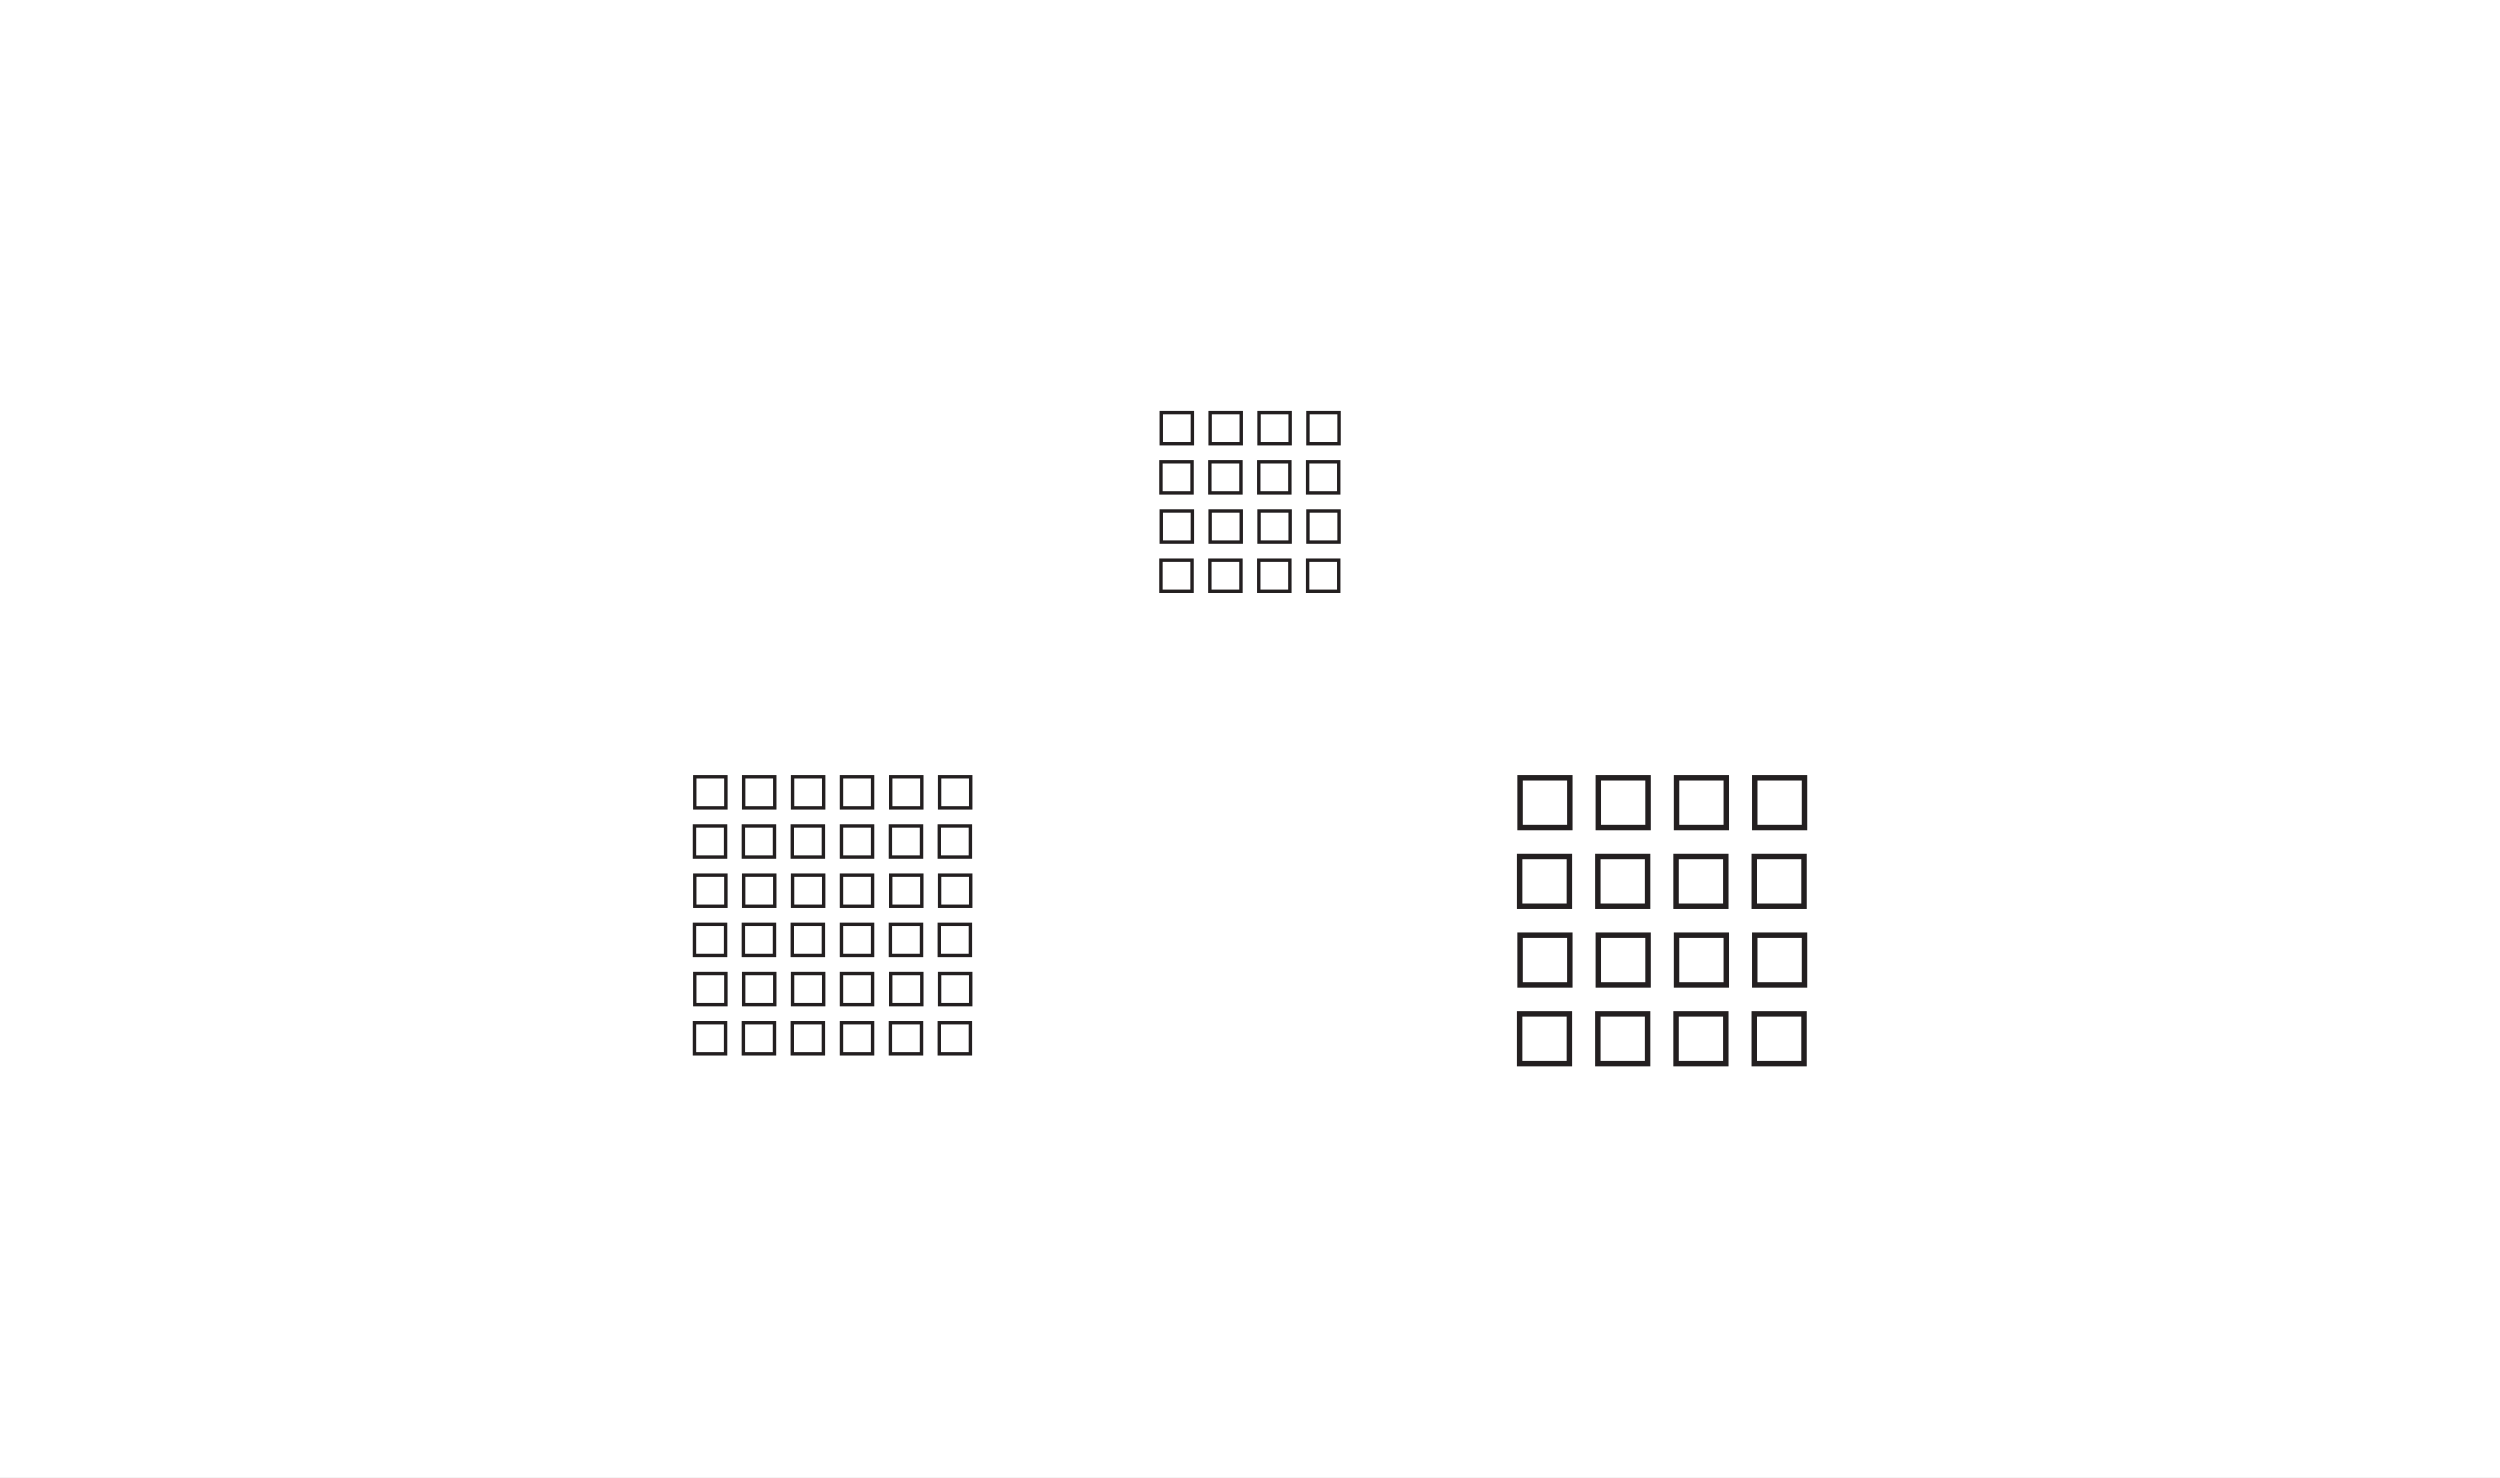
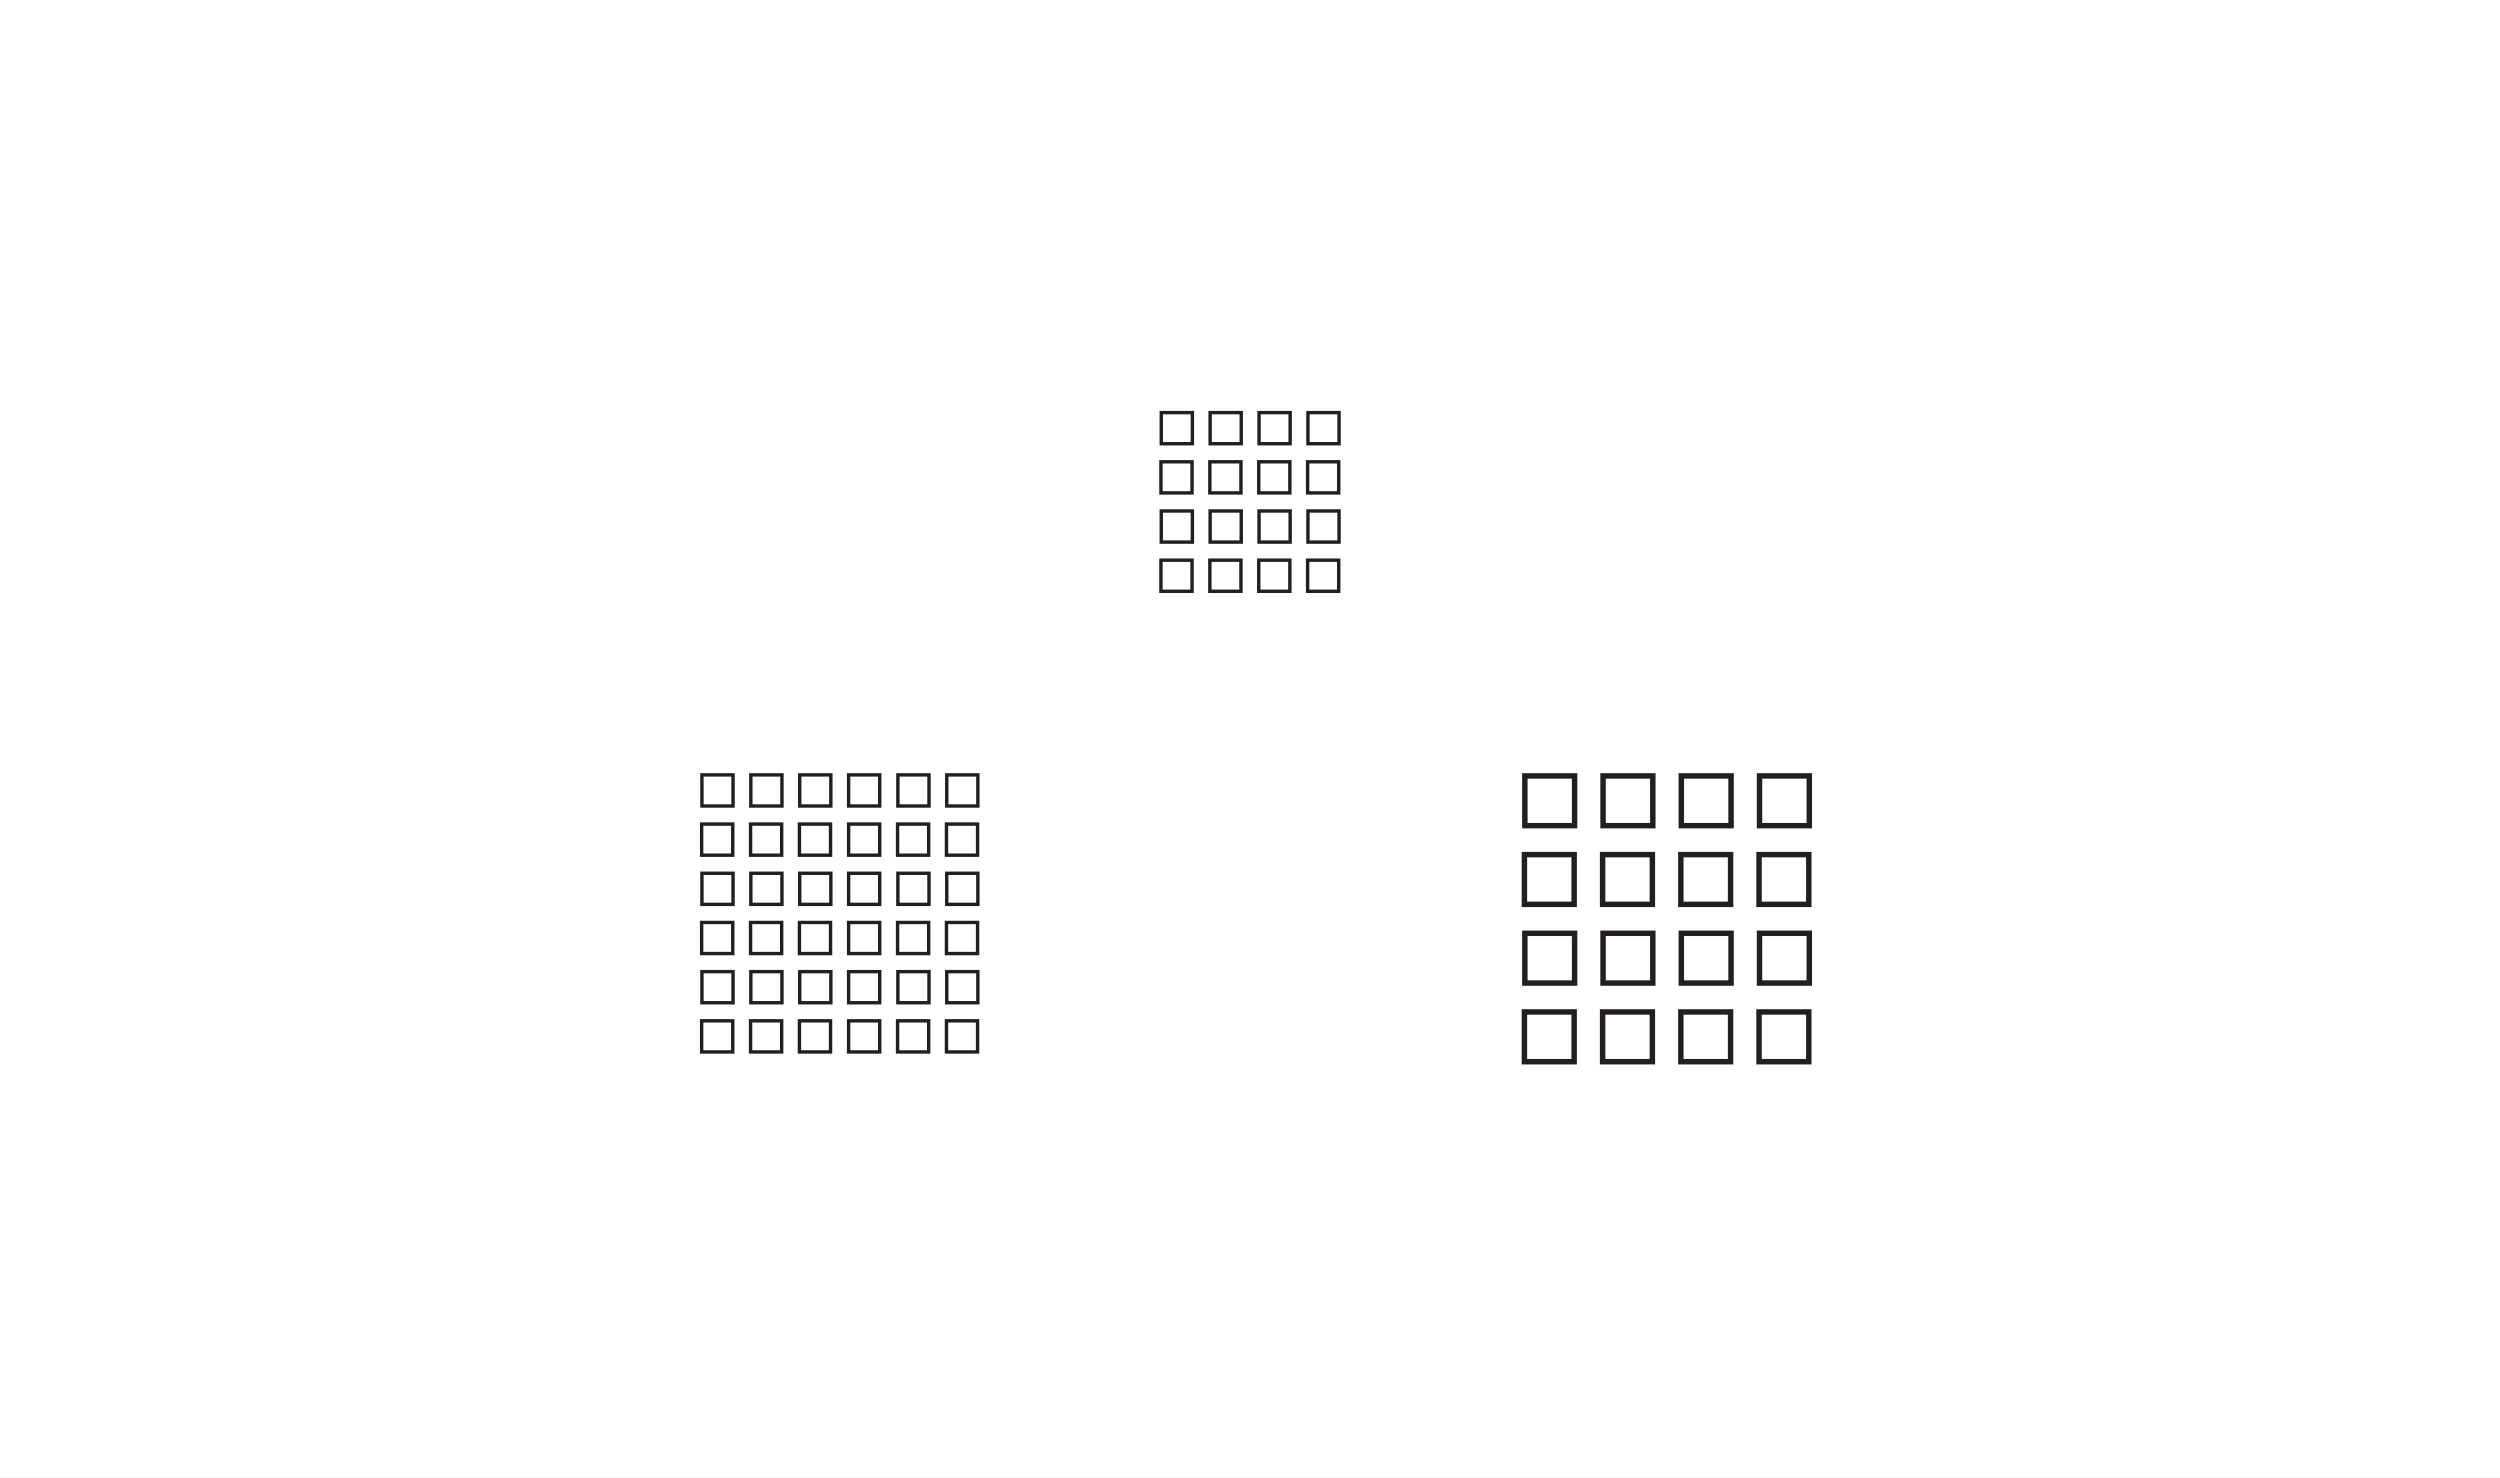
<svg xmlns="http://www.w3.org/2000/svg" id="Layer_2" viewBox="0 0 623.62 368.5">
  <defs>
    <style>
      .cls-1 {
        fill: #231f20;
      }

      .cls-2 {
        fill: #fff;
      }
    </style>
  </defs>
  <g id="Layer_2-2" data-name="Layer_2">
    <rect class="cls-2" width="623.62" height="368.5" />
    <g>
      <g>
        <rect class="cls-2" x="326.26" y="102.93" width="7.76" height="7.76" />
        <path class="cls-1" d="M333.6,103.35v6.91h-6.91v-6.91h6.91M334.45,102.5h-8.61v8.61h8.61v-8.61h0Z" />
      </g>
      <g>
        <rect class="cls-2" x="326.19" y="115.2" width="7.76" height="7.76" />
        <path class="cls-1" d="M333.52,115.62v6.91h-6.91v-6.91h6.91M334.37,114.77h-8.61v8.61h8.61v-8.61h0Z" />
      </g>
      <g>
        <rect class="cls-2" x="314.07" y="102.93" width="7.76" height="7.76" />
        <path class="cls-1" d="M321.4,103.35v6.91h-6.91v-6.91h6.91M322.25,102.5h-8.61v8.61h8.61v-8.61h0Z" />
      </g>
      <g>
        <rect class="cls-2" x="301.87" y="102.93" width="7.76" height="7.76" />
        <path class="cls-1" d="M309.2,103.35v6.91h-6.91v-6.91h6.91M310.05,102.5h-8.61v8.61h8.61v-8.61h0Z" />
      </g>
      <g>
        <rect class="cls-2" x="301.8" y="115.2" width="7.76" height="7.76" />
        <path class="cls-1" d="M309.13,115.62v6.91h-6.91v-6.91h6.91M309.98,114.77h-8.61v8.61h8.61v-8.61h0Z" />
      </g>
      <g>
        <rect class="cls-2" x="313.99" y="115.2" width="7.76" height="7.76" />
        <path class="cls-1" d="M321.33,115.62v6.91h-6.91v-6.91h6.91M322.18,114.77h-8.61v8.61h8.61v-8.61h0Z" />
      </g>
      <g>
        <rect class="cls-2" x="289.67" y="102.93" width="7.76" height="7.76" />
        <path class="cls-1" d="M297.01,103.35v6.91h-6.91v-6.91h6.91M297.86,102.5h-8.61v8.61h8.61v-8.61h0Z" />
      </g>
      <g>
        <rect class="cls-2" x="289.6" y="115.2" width="7.76" height="7.76" />
        <path class="cls-1" d="M296.93,115.62v6.91h-6.91v-6.91h6.91M297.78,114.77h-8.61v8.61h8.61v-8.61h0Z" />
      </g>
      <g>
        <rect class="cls-2" x="326.26" y="127.47" width="7.76" height="7.76" />
        <path class="cls-1" d="M333.6,127.89v6.91h-6.91v-6.91h6.91M334.45,127.04h-8.61v8.61h8.61v-8.61h0Z" />
      </g>
      <g>
        <rect class="cls-2" x="326.19" y="139.74" width="7.76" height="7.76" />
        <path class="cls-1" d="M333.52,140.16v6.91h-6.91v-6.91h6.91M334.37,139.31h-8.61v8.61h8.61v-8.61h0Z" />
      </g>
      <g>
        <rect class="cls-2" x="314.07" y="127.47" width="7.76" height="7.76" />
        <path class="cls-1" d="M321.4,127.89v6.91h-6.91v-6.91h6.91M322.25,127.04h-8.61v8.61h8.61v-8.61h0Z" />
      </g>
      <g>
        <rect class="cls-2" x="301.87" y="127.47" width="7.76" height="7.76" />
        <path class="cls-1" d="M309.2,127.89v6.91h-6.91v-6.91h6.91M310.05,127.04h-8.61v8.61h8.61v-8.61h0Z" />
      </g>
      <g>
        <rect class="cls-2" x="301.8" y="139.74" width="7.76" height="7.76" />
        <path class="cls-1" d="M309.13,140.16v6.91h-6.91v-6.91h6.91M309.98,139.31h-8.61v8.61h8.61v-8.61h0Z" />
      </g>
      <g>
        <rect class="cls-2" x="313.99" y="139.74" width="7.76" height="7.76" />
        <path class="cls-1" d="M321.33,140.16v6.91h-6.91v-6.91h6.91M322.18,139.31h-8.61v8.61h8.61v-8.61h0Z" />
      </g>
      <g>
        <rect class="cls-2" x="289.67" y="127.47" width="7.76" height="7.76" />
        <path class="cls-1" d="M297.01,127.89v6.91h-6.91v-6.91h6.91M297.86,127.04h-8.61v8.61h8.61v-8.61h0Z" />
      </g>
      <g>
        <rect class="cls-2" x="289.6" y="139.74" width="7.76" height="7.76" />
        <path class="cls-1" d="M296.93,140.16v6.91h-6.91v-6.91h6.91M297.78,139.31h-8.61v8.61h8.61v-8.61h0Z" />
      </g>
    </g>
    <g>
      <g>
-         <rect class="cls-2" x="234.38" y="193.77" width="7.76" height="7.76" />
-         <path class="cls-1" d="M241.71,194.19v6.91h-6.91v-6.91h6.91M242.57,193.34h-8.61v8.61h8.61v-8.61h0Z" />
-       </g>
-       <g>
-         <rect class="cls-2" x="234.31" y="206.04" width="7.76" height="7.76" />
-         <path class="cls-1" d="M241.64,206.46v6.91h-6.91v-6.91h6.91M242.49,205.61h-8.61v8.61h8.61v-8.61h0Z" />
-       </g>
-       <g>
-         <rect class="cls-2" x="222.18" y="193.77" width="7.76" height="7.76" />
-         <path class="cls-1" d="M229.52,194.19v6.91h-6.91v-6.91h6.91M230.37,193.34h-8.61v8.61h8.61v-8.61h0Z" />
-       </g>
-       <g>
-         <rect class="cls-2" x="222.11" y="206.04" width="7.76" height="7.76" />
-         <path class="cls-1" d="M229.44,206.46v6.91h-6.91v-6.91h6.91M230.3,205.61h-8.61v8.61h8.61v-8.61h0Z" />
-       </g>
-       <g>
-         <rect class="cls-2" x="234.38" y="218.31" width="7.76" height="7.76" />
-         <path class="cls-1" d="M241.71,218.73v6.91h-6.91v-6.91h6.91M242.57,217.88h-8.61v8.61h8.61v-8.61h0Z" />
-       </g>
-       <g>
-         <rect class="cls-2" x="234.31" y="230.58" width="7.76" height="7.76" />
-         <path class="cls-1" d="M241.64,231v6.91h-6.91v-6.91h6.91M242.49,230.15h-8.61v8.61h8.61v-8.61h0Z" />
-       </g>
-       <g>
-         <rect class="cls-2" x="222.18" y="218.31" width="7.76" height="7.76" />
-         <path class="cls-1" d="M229.52,218.73v6.91h-6.91v-6.91h6.91M230.37,217.88h-8.61v8.61h8.61v-8.61h0Z" />
-       </g>
-       <g>
-         <rect class="cls-2" x="222.11" y="230.58" width="7.76" height="7.76" />
-         <path class="cls-1" d="M229.44,231v6.91h-6.91v-6.91h6.91M230.3,230.15h-8.61v8.61h8.61v-8.61h0Z" />
-       </g>
-       <g>
-         <rect class="cls-2" x="234.38" y="242.85" width="7.76" height="7.76" />
-         <path class="cls-1" d="M241.71,243.27v6.91h-6.91v-6.91h6.91M242.57,242.42h-8.61v8.61h8.61v-8.61h0Z" />
-       </g>
-       <g>
-         <rect class="cls-2" x="234.31" y="255.12" width="7.76" height="7.76" />
-         <path class="cls-1" d="M241.64,255.54v6.91h-6.91v-6.91h6.91M242.49,254.69h-8.61v8.61h8.61v-8.61h0Z" />
-       </g>
-       <g>
-         <rect class="cls-2" x="222.18" y="242.85" width="7.76" height="7.76" />
-         <path class="cls-1" d="M229.52,243.27v6.91h-6.91v-6.91h6.91M230.37,242.42h-8.61v8.61h8.61v-8.61h0Z" />
-       </g>
-       <g>
-         <rect class="cls-2" x="222.11" y="255.12" width="7.76" height="7.76" />
-         <path class="cls-1" d="M229.44,255.54v6.91h-6.91v-6.91h6.91M230.3,254.69h-8.61v8.61h8.61v-8.61h0Z" />
-       </g>
-       <g>
-         <rect class="cls-2" x="209.9" y="193.77" width="7.76" height="7.76" />
-         <path class="cls-1" d="M217.24,194.19v6.91h-6.91v-6.91h6.91M218.09,193.34h-8.61v8.61h8.61v-8.61h0Z" />
-       </g>
-       <g>
-         <rect class="cls-2" x="197.7" y="193.77" width="7.76" height="7.76" />
-         <path class="cls-1" d="M205.04,194.19v6.91h-6.91v-6.91h6.91M205.89,193.34h-8.61v8.61h8.61v-8.61h0Z" />
-       </g>
-       <g>
-         <rect class="cls-2" x="197.63" y="206.04" width="7.76" height="7.76" />
-         <path class="cls-1" d="M204.97,206.46v6.91h-6.91v-6.91h6.91M205.82,205.61h-8.61v8.61h8.61v-8.61h0Z" />
-       </g>
-       <g>
-         <rect class="cls-2" x="209.9" y="206.04" width="7.76" height="7.76" />
-         <path class="cls-1" d="M217.24,206.46v6.91h-6.91v-6.91h6.91M218.09,205.61h-8.61v8.61h8.61v-8.61h0Z" />
-       </g>
-       <g>
-         <rect class="cls-2" x="185.51" y="193.77" width="7.76" height="7.76" />
-         <path class="cls-1" d="M192.84,194.19v6.91h-6.91v-6.91h6.91M193.69,193.34h-8.61v8.61h8.61v-8.61h0Z" />
-       </g>
-       <g>
-         <rect class="cls-2" x="185.43" y="206.04" width="7.76" height="7.76" />
-         <path class="cls-1" d="M192.77,206.46v6.91h-6.91v-6.91h6.91M193.62,205.61h-8.61v8.61h8.61v-8.61h0Z" />
-       </g>
-       <g>
-         <rect class="cls-2" x="173.31" y="193.77" width="7.76" height="7.76" />
-         <path class="cls-1" d="M180.64,194.19v6.91h-6.91v-6.91h6.91M181.5,193.34h-8.61v8.61h8.61v-8.61h0Z" />
-       </g>
-       <g>
-         <rect class="cls-2" x="173.24" y="206.04" width="7.76" height="7.76" />
-         <path class="cls-1" d="M180.57,206.46v6.91h-6.91v-6.91h6.91M181.42,205.61h-8.61v8.61h8.61v-8.61h0Z" />
-       </g>
-       <g>
-         <rect class="cls-2" x="209.9" y="218.31" width="7.76" height="7.76" />
-         <path class="cls-1" d="M217.24,218.73v6.91h-6.91v-6.91h6.91M218.09,217.88h-8.61v8.61h8.61v-8.61h0Z" />
-       </g>
-       <g>
-         <rect class="cls-2" x="197.7" y="218.31" width="7.76" height="7.76" />
-         <path class="cls-1" d="M205.04,218.73v6.91h-6.91v-6.91h6.91M205.89,217.88h-8.61v8.61h8.61v-8.61h0Z" />
-       </g>
-       <g>
-         <rect class="cls-2" x="197.63" y="230.58" width="7.76" height="7.76" />
-         <path class="cls-1" d="M204.97,231v6.91h-6.91v-6.91h6.91M205.82,230.15h-8.61v8.61h8.61v-8.61h0Z" />
-       </g>
-       <g>
-         <rect class="cls-2" x="209.9" y="230.58" width="7.76" height="7.76" />
-         <path class="cls-1" d="M217.24,231v6.91h-6.91v-6.91h6.91M218.09,230.15h-8.61v8.61h8.61v-8.61h0Z" />
-       </g>
-       <g>
-         <rect class="cls-2" x="185.51" y="218.31" width="7.76" height="7.76" />
-         <path class="cls-1" d="M192.84,218.73v6.91h-6.91v-6.91h6.91M193.69,217.88h-8.61v8.61h8.61v-8.61h0Z" />
-       </g>
-       <g>
-         <rect class="cls-2" x="185.43" y="230.58" width="7.76" height="7.76" />
-         <path class="cls-1" d="M192.77,231v6.91h-6.91v-6.91h6.91M193.62,230.15h-8.61v8.61h8.61v-8.61h0Z" />
-       </g>
-       <g>
-         <rect class="cls-2" x="173.31" y="218.31" width="7.76" height="7.76" />
-         <path class="cls-1" d="M180.64,218.73v6.91h-6.91v-6.91h6.91M181.5,217.88h-8.61v8.61h8.61v-8.61h0Z" />
-       </g>
-       <g>
-         <rect class="cls-2" x="173.24" y="230.58" width="7.76" height="7.76" />
-         <path class="cls-1" d="M180.57,231v6.91h-6.91v-6.91h6.91M181.42,230.15h-8.61v8.61h8.61v-8.61h0Z" />
-       </g>
-       <g>
-         <rect class="cls-2" x="209.9" y="242.85" width="7.76" height="7.76" />
-         <path class="cls-1" d="M217.24,243.27v6.91h-6.91v-6.91h6.91M218.09,242.42h-8.61v8.61h8.61v-8.61h0Z" />
-       </g>
-       <g>
-         <rect class="cls-2" x="197.7" y="242.85" width="7.76" height="7.76" />
-         <path class="cls-1" d="M205.04,243.27v6.91h-6.91v-6.91h6.91M205.89,242.42h-8.61v8.61h8.61v-8.61h0Z" />
-       </g>
-       <g>
-         <rect class="cls-2" x="197.63" y="255.12" width="7.76" height="7.76" />
-         <path class="cls-1" d="M204.97,255.54v6.91h-6.91v-6.91h6.91M205.82,254.69h-8.61v8.61h8.61v-8.61h0Z" />
-       </g>
-       <g>
-         <rect class="cls-2" x="209.9" y="255.12" width="7.76" height="7.76" />
-         <path class="cls-1" d="M217.24,255.54v6.91h-6.91v-6.91h6.91M218.09,254.69h-8.61v8.61h8.61v-8.61h0Z" />
-       </g>
-       <g>
-         <rect class="cls-2" x="185.51" y="242.85" width="7.76" height="7.76" />
-         <path class="cls-1" d="M192.84,243.27v6.91h-6.91v-6.91h6.91M193.69,242.42h-8.61v8.61h8.61v-8.61h0Z" />
-       </g>
-       <g>
-         <rect class="cls-2" x="185.43" y="255.12" width="7.76" height="7.76" />
-         <path class="cls-1" d="M192.77,255.54v6.91h-6.91v-6.91h6.91M193.62,254.69h-8.61v8.61h8.61v-8.61h0Z" />
-       </g>
-       <g>
-         <rect class="cls-2" x="173.31" y="242.85" width="7.76" height="7.76" />
-         <path class="cls-1" d="M180.64,243.27v6.91h-6.91v-6.91h6.91M181.5,242.42h-8.61v8.61h8.61v-8.61h0Z" />
-       </g>
-       <g>
-         <rect class="cls-2" x="173.24" y="255.12" width="7.76" height="7.76" />
-         <path class="cls-1" d="M180.57,255.54v6.91h-6.91v-6.91h6.91M181.42,254.69h-8.61v8.61h8.61v-8.61h0Z" />
-       </g>
-       <g>
-         <rect class="cls-2" x="437.72" y="194.02" width="12.41" height="12.41" />
-         <path class="cls-1" d="M449.45,194.7v11.05h-11.05v-11.05h11.05M450.81,193.34h-13.77v13.77h13.77v-13.77h0Z" />
-       </g>
-       <g>
-         <rect class="cls-2" x="437.6" y="213.65" width="12.41" height="12.41" />
-         <path class="cls-1" d="M449.33,214.33v11.05h-11.05v-11.05h11.05M450.69,212.97h-13.77v13.77h13.77v-13.77h0Z" />
-       </g>
-       <g>
-         <rect class="cls-2" x="418.21" y="194.02" width="12.41" height="12.41" />
-         <path class="cls-1" d="M429.94,194.7v11.05h-11.05v-11.05h11.05M431.3,193.34h-13.77v13.77h13.77v-13.77h0Z" />
-       </g>
-       <g>
-         <rect class="cls-2" x="398.69" y="194.02" width="12.41" height="12.41" />
-         <path class="cls-1" d="M410.42,194.7v11.05h-11.05v-11.05h11.05M411.79,193.34h-13.77v13.77h13.77v-13.77h0Z" />
-       </g>
-       <g>
-         <rect class="cls-2" x="398.58" y="213.65" width="12.41" height="12.41" />
-         <path class="cls-1" d="M410.31,214.33v11.05h-11.05v-11.05h11.05M411.67,212.97h-13.77v13.77h13.77v-13.77h0Z" />
-       </g>
-       <g>
-         <rect class="cls-2" x="418.09" y="213.65" width="12.41" height="12.41" />
-         <path class="cls-1" d="M429.82,214.33v11.05h-11.05v-11.05h11.05M431.18,212.97h-13.77v13.77h13.77v-13.77h0Z" />
-       </g>
-       <g>
-         <rect class="cls-2" x="379.18" y="194.02" width="12.41" height="12.41" />
-         <path class="cls-1" d="M390.91,194.7v11.05h-11.05v-11.05h11.05M392.27,193.34h-13.77v13.77h13.77v-13.77h0Z" />
-       </g>
-       <g>
-         <rect class="cls-2" x="379.06" y="213.65" width="12.41" height="12.41" />
-         <path class="cls-1" d="M390.8,214.33v11.05h-11.05v-11.05h11.05M392.16,212.97h-13.77v13.77h13.77v-13.77h0Z" />
-       </g>
-       <g>
-         <rect class="cls-2" x="437.72" y="233.28" width="12.41" height="12.41" />
-         <path class="cls-1" d="M449.45,233.96v11.05h-11.05v-11.05h11.05M450.81,232.6h-13.77v13.77h13.77v-13.77h0Z" />
-       </g>
-       <g>
-         <rect class="cls-2" x="437.6" y="252.91" width="12.41" height="12.41" />
-         <path class="cls-1" d="M449.33,253.59v11.05h-11.05v-11.05h11.05M450.69,252.23h-13.77v13.77h13.77v-13.77h0Z" />
-       </g>
-       <g>
-         <rect class="cls-2" x="418.21" y="233.28" width="12.41" height="12.41" />
-         <path class="cls-1" d="M429.94,233.96v11.05h-11.05v-11.05h11.05M431.3,232.6h-13.77v13.77h13.77v-13.77h0Z" />
-       </g>
-       <g>
-         <rect class="cls-2" x="398.69" y="233.28" width="12.41" height="12.41" />
-         <path class="cls-1" d="M410.42,233.96v11.05h-11.05v-11.05h11.05M411.79,232.6h-13.77v13.77h13.77v-13.77h0Z" />
-       </g>
-       <g>
-         <rect class="cls-2" x="398.58" y="252.91" width="12.41" height="12.41" />
-         <path class="cls-1" d="M410.31,253.59v11.05h-11.05v-11.05h11.05M411.67,252.23h-13.77v13.77h13.77v-13.77h0Z" />
-       </g>
-       <g>
-         <rect class="cls-2" x="418.09" y="252.91" width="12.41" height="12.41" />
-         <path class="cls-1" d="M429.82,253.59v11.05h-11.05v-11.05h11.05M431.18,252.23h-13.77v13.77h13.77v-13.77h0Z" />
-       </g>
-       <g>
-         <rect class="cls-2" x="379.18" y="233.28" width="12.41" height="12.41" />
-         <path class="cls-1" d="M390.91,233.96v11.05h-11.05v-11.05h11.05M392.27,232.6h-13.77v13.77h13.77v-13.77h0Z" />
-       </g>
-       <g>
-         <rect class="cls-2" x="379.06" y="252.91" width="12.41" height="12.41" />
-         <path class="cls-1" d="M390.8,253.59v11.05h-11.05v-11.05h11.05M392.16,252.23h-13.77v13.77h13.77v-13.77h0Z" />
-       </g>
+         <rect class="cls-2" x="236.17" y="193.29" width="7.76" height="7.76" />
+         <path class="cls-1" d="M243.5,193.72v6.91h-6.91v-6.91h6.91M244.35,192.87h-8.61v8.61h8.61v-8.61h0Z" />
+       </g>
+       <g>
+         <rect class="cls-2" x="236.1" y="205.56" width="7.76" height="7.76" />
+         <path class="cls-1" d="M243.43,205.99v6.91h-6.91v-6.91h6.91M244.28,205.14h-8.61v8.61h8.61v-8.61h0Z" />
+       </g>
+       <g>
+         <rect class="cls-2" x="223.97" y="193.29" width="7.76" height="7.76" />
+         <path class="cls-1" d="M231.31,193.72v6.91h-6.91v-6.91h6.91M232.16,192.87h-8.61v8.61h8.61v-8.61h0Z" />
+       </g>
+       <g>
+         <rect class="cls-2" x="223.9" y="205.56" width="7.76" height="7.76" />
+         <path class="cls-1" d="M231.23,205.99v6.91h-6.91v-6.91h6.91M232.08,205.14h-8.61v8.61h8.61v-8.61h0Z" />
+       </g>
+       <g>
+         <rect class="cls-2" x="236.17" y="217.83" width="7.76" height="7.76" />
+         <path class="cls-1" d="M243.5,218.26v6.91h-6.91v-6.91h6.91M244.35,217.41h-8.61v8.61h8.61v-8.61h0Z" />
+       </g>
+       <g>
+         <rect class="cls-2" x="236.1" y="230.1" width="7.76" height="7.76" />
+         <path class="cls-1" d="M243.43,230.53v6.91h-6.91v-6.91h6.91M244.28,229.68h-8.61v8.61h8.61v-8.61h0Z" />
+       </g>
+       <g>
+         <rect class="cls-2" x="223.97" y="217.83" width="7.76" height="7.76" />
+         <path class="cls-1" d="M231.31,218.26v6.91h-6.91v-6.91h6.91M232.16,217.41h-8.61v8.61h8.61v-8.61h0Z" />
+       </g>
+       <g>
+         <rect class="cls-2" x="223.9" y="230.1" width="7.76" height="7.76" />
+         <path class="cls-1" d="M231.23,230.53v6.91h-6.91v-6.91h6.91M232.08,229.68h-8.61v8.61h8.61v-8.61h0Z" />
+       </g>
+       <g>
+         <rect class="cls-2" x="236.17" y="242.37" width="7.76" height="7.76" />
+         <path class="cls-1" d="M243.5,242.8v6.91h-6.91v-6.91h6.91M244.35,241.95h-8.61v8.61h8.61v-8.61h0Z" />
+       </g>
+       <g>
+         <rect class="cls-2" x="236.1" y="254.64" width="7.76" height="7.76" />
+         <path class="cls-1" d="M243.43,255.07v6.91h-6.91v-6.91h6.91M244.28,254.22h-8.61v8.61h8.61v-8.61h0Z" />
+       </g>
+       <g>
+         <rect class="cls-2" x="223.97" y="242.37" width="7.76" height="7.76" />
+         <path class="cls-1" d="M231.31,242.8v6.91h-6.91v-6.91h6.91M232.16,241.95h-8.61v8.61h8.61v-8.61h0Z" />
+       </g>
+       <g>
+         <rect class="cls-2" x="223.9" y="254.64" width="7.76" height="7.76" />
+         <path class="cls-1" d="M231.23,255.07v6.91h-6.91v-6.91h6.91M232.08,254.22h-8.61v8.61h8.61v-8.61h0Z" />
+       </g>
+       <g>
+         <rect class="cls-2" x="211.69" y="193.29" width="7.76" height="7.76" />
+         <path class="cls-1" d="M219.02,193.72v6.91h-6.91v-6.91h6.91M219.87,192.87h-8.61v8.61h8.61v-8.61h0Z" />
+       </g>
+       <g>
+         <rect class="cls-2" x="199.49" y="193.29" width="7.76" height="7.76" />
+         <path class="cls-1" d="M206.83,193.72v6.91h-6.91v-6.91h6.91M207.68,192.87h-8.61v8.61h8.61v-8.61h0Z" />
+       </g>
+       <g>
+         <rect class="cls-2" x="199.42" y="205.56" width="7.76" height="7.76" />
+         <path class="cls-1" d="M206.75,205.99v6.91h-6.91v-6.91h6.91M207.6,205.14h-8.61v8.61h8.61v-8.61h0Z" />
+       </g>
+       <g>
+         <rect class="cls-2" x="211.69" y="205.56" width="7.76" height="7.76" />
+         <path class="cls-1" d="M219.02,205.99v6.91h-6.91v-6.91h6.91M219.87,205.14h-8.61v8.61h8.61v-8.61h0Z" />
+       </g>
+       <g>
+         <rect class="cls-2" x="187.3" y="193.29" width="7.76" height="7.76" />
+         <path class="cls-1" d="M194.63,193.72v6.91h-6.91v-6.91h6.91M195.48,192.87h-8.61v8.61h8.61v-8.61h0Z" />
+       </g>
+       <g>
+         <rect class="cls-2" x="187.22" y="205.56" width="7.76" height="7.76" />
+         <path class="cls-1" d="M194.56,205.99v6.91h-6.91v-6.91h6.91M195.41,205.14h-8.61v8.61h8.61v-8.61h0Z" />
+       </g>
+       <g>
+         <rect class="cls-2" x="175.1" y="193.29" width="7.76" height="7.76" />
+         <path class="cls-1" d="M182.43,193.72v6.91h-6.91v-6.91h6.91M183.28,192.87h-8.61v8.61h8.61v-8.61h0Z" />
+       </g>
+       <g>
+         <rect class="cls-2" x="175.03" y="205.56" width="7.76" height="7.76" />
+         <path class="cls-1" d="M182.36,205.99v6.91h-6.91v-6.91h6.91M183.21,205.14h-8.61v8.61h8.61v-8.61h0Z" />
+       </g>
+       <g>
+         <rect class="cls-2" x="211.69" y="217.83" width="7.76" height="7.76" />
+         <path class="cls-1" d="M219.02,218.26v6.91h-6.91v-6.91h6.91M219.87,217.41h-8.61v8.61h8.61v-8.61h0Z" />
+       </g>
+       <g>
+         <rect class="cls-2" x="199.49" y="217.83" width="7.76" height="7.76" />
+         <path class="cls-1" d="M206.83,218.26v6.91h-6.91v-6.91h6.91M207.68,217.41h-8.61v8.61h8.61v-8.61h0Z" />
+       </g>
+       <g>
+         <rect class="cls-2" x="199.42" y="230.1" width="7.76" height="7.76" />
+         <path class="cls-1" d="M206.75,230.53v6.91h-6.91v-6.91h6.91M207.6,229.68h-8.61v8.61h8.61v-8.61h0Z" />
+       </g>
+       <g>
+         <rect class="cls-2" x="211.69" y="230.1" width="7.76" height="7.76" />
+         <path class="cls-1" d="M219.02,230.53v6.91h-6.91v-6.91h6.91M219.87,229.68h-8.61v8.61h8.61v-8.61h0Z" />
+       </g>
+       <g>
+         <rect class="cls-2" x="187.3" y="217.83" width="7.76" height="7.76" />
+         <path class="cls-1" d="M194.63,218.26v6.91h-6.91v-6.91h6.91M195.48,217.41h-8.61v8.61h8.61v-8.61h0Z" />
+       </g>
+       <g>
+         <rect class="cls-2" x="187.22" y="230.1" width="7.76" height="7.76" />
+         <path class="cls-1" d="M194.56,230.53v6.91h-6.91v-6.91h6.91M195.41,229.68h-8.61v8.61h8.61v-8.61h0Z" />
+       </g>
+       <g>
+         <rect class="cls-2" x="175.1" y="217.83" width="7.76" height="7.76" />
+         <path class="cls-1" d="M182.43,218.26v6.91h-6.91v-6.91h6.91M183.28,217.41h-8.61v8.61h8.61v-8.61h0Z" />
+       </g>
+       <g>
+         <rect class="cls-2" x="175.03" y="230.1" width="7.76" height="7.76" />
+         <path class="cls-1" d="M182.36,230.53v6.91h-6.91v-6.91h6.91M183.21,229.68h-8.61v8.61h8.61v-8.61h0Z" />
+       </g>
+       <g>
+         <rect class="cls-2" x="211.69" y="242.37" width="7.76" height="7.76" />
+         <path class="cls-1" d="M219.02,242.8v6.91h-6.91v-6.91h6.91M219.87,241.95h-8.61v8.61h8.61v-8.61h0Z" />
+       </g>
+       <g>
+         <rect class="cls-2" x="199.49" y="242.37" width="7.76" height="7.76" />
+         <path class="cls-1" d="M206.83,242.8v6.91h-6.91v-6.91h6.91M207.68,241.95h-8.61v8.61h8.61v-8.61h0Z" />
+       </g>
+       <g>
+         <rect class="cls-2" x="199.42" y="254.64" width="7.76" height="7.76" />
+         <path class="cls-1" d="M206.75,255.07v6.91h-6.91v-6.91h6.91M207.6,254.22h-8.61v8.61h8.61v-8.61h0Z" />
+       </g>
+       <g>
+         <rect class="cls-2" x="211.69" y="254.64" width="7.76" height="7.76" />
+         <path class="cls-1" d="M219.02,255.07v6.91h-6.91v-6.91h6.91M219.87,254.22h-8.61v8.61h8.61v-8.61h0Z" />
+       </g>
+       <g>
+         <rect class="cls-2" x="187.3" y="242.37" width="7.76" height="7.76" />
+         <path class="cls-1" d="M194.63,242.8v6.91h-6.91v-6.91h6.91M195.48,241.95h-8.61v8.61h8.61v-8.61h0Z" />
+       </g>
+       <g>
+         <rect class="cls-2" x="187.22" y="254.64" width="7.76" height="7.76" />
+         <path class="cls-1" d="M194.56,255.07v6.91h-6.91v-6.91h6.91M195.41,254.22h-8.61v8.61h8.61v-8.61h0Z" />
+       </g>
+       <g>
+         <rect class="cls-2" x="175.1" y="242.37" width="7.76" height="7.76" />
+         <path class="cls-1" d="M182.43,242.8v6.91h-6.91v-6.91h6.91M183.28,241.95h-8.61v8.61h8.61v-8.61h0Z" />
+       </g>
+       <g>
+         <rect class="cls-2" x="175.03" y="254.64" width="7.76" height="7.76" />
+         <path class="cls-1" d="M182.36,255.07v6.91h-6.91v-6.91h6.91M183.21,254.22h-8.61v8.61h8.61v-8.61h0Z" />
+       </g>
+     </g>
+     <g>
+       <rect class="cls-2" x="438.91" y="193.55" width="12.41" height="12.41" />
+       <path class="cls-1" d="M450.64,194.23v11.05h-11.05v-11.05h11.05M452,192.87h-13.77v13.77h13.77v-13.77h0Z" />
+     </g>
+     <g>
+       <rect class="cls-2" x="438.79" y="213.18" width="12.41" height="12.41" />
+       <path class="cls-1" d="M450.52,213.86v11.05h-11.05v-11.05h11.05M451.88,212.5h-13.77v13.77h13.77v-13.77h0Z" />
+     </g>
+     <g>
+       <rect class="cls-2" x="419.4" y="193.55" width="12.41" height="12.41" />
+       <path class="cls-1" d="M431.13,194.23v11.05h-11.05v-11.05h11.05M432.49,192.87h-13.77v13.77h13.77v-13.77h0Z" />
+     </g>
+     <g>
+       <rect class="cls-2" x="399.88" y="193.55" width="12.41" height="12.41" />
+       <path class="cls-1" d="M411.61,194.23v11.05h-11.05v-11.05h11.05M412.97,192.87h-13.77v13.77h13.77v-13.77h0Z" />
+     </g>
+     <g>
+       <rect class="cls-2" x="399.77" y="213.18" width="12.41" height="12.41" />
+       <path class="cls-1" d="M411.5,213.86v11.05h-11.05v-11.05h11.05M412.86,212.5h-13.77v13.77h13.77v-13.77h0Z" />
+     </g>
+     <g>
+       <rect class="cls-2" x="419.28" y="213.18" width="12.41" height="12.41" />
+       <path class="cls-1" d="M431.01,213.86v11.05h-11.05v-11.05h11.05M432.37,212.5h-13.77v13.77h13.77v-13.77h0Z" />
+     </g>
+     <g>
+       <rect class="cls-2" x="380.37" y="193.55" width="12.41" height="12.41" />
+       <path class="cls-1" d="M392.1,194.23v11.05h-11.05v-11.05h11.05M393.46,192.87h-13.77v13.77h13.77v-13.77h0Z" />
+     </g>
+     <g>
+       <rect class="cls-2" x="380.25" y="213.18" width="12.41" height="12.41" />
+       <path class="cls-1" d="M391.99,213.86v11.05h-11.05v-11.05h11.05M393.35,212.5h-13.77v13.77h13.77v-13.77h0Z" />
+     </g>
+     <g>
+       <rect class="cls-2" x="438.91" y="232.81" width="12.41" height="12.41" />
+       <path class="cls-1" d="M450.64,233.49v11.05h-11.05v-11.05h11.05M452,232.13h-13.77v13.77h13.77v-13.77h0Z" />
+     </g>
+     <g>
+       <rect class="cls-2" x="438.79" y="252.44" width="12.41" height="12.41" />
+       <path class="cls-1" d="M450.52,253.11v11.05h-11.05v-11.05h11.05M451.88,251.75h-13.77v13.77h13.77v-13.77h0Z" />
+     </g>
+     <g>
+       <rect class="cls-2" x="419.4" y="232.81" width="12.41" height="12.41" />
+       <path class="cls-1" d="M431.13,233.49v11.05h-11.05v-11.05h11.05M432.49,232.13h-13.77v13.77h13.77v-13.77h0Z" />
+     </g>
+     <g>
+       <rect class="cls-2" x="399.88" y="232.81" width="12.41" height="12.41" />
+       <path class="cls-1" d="M411.61,233.49v11.05h-11.05v-11.05h11.05M412.97,232.13h-13.77v13.77h13.77v-13.77h0Z" />
+     </g>
+     <g>
+       <rect class="cls-2" x="399.77" y="252.44" width="12.41" height="12.41" />
+       <path class="cls-1" d="M411.5,253.11v11.05h-11.05v-11.05h11.05M412.86,251.75h-13.77v13.77h13.77v-13.77h0Z" />
+     </g>
+     <g>
+       <rect class="cls-2" x="419.28" y="252.44" width="12.41" height="12.41" />
+       <path class="cls-1" d="M431.01,253.11v11.05h-11.05v-11.05h11.05M432.37,251.75h-13.77v13.77h13.77v-13.77h0Z" />
+     </g>
+     <g>
+       <rect class="cls-2" x="380.37" y="232.81" width="12.41" height="12.41" />
+       <path class="cls-1" d="M392.1,233.49v11.05h-11.05v-11.05h11.05M393.46,232.13h-13.77v13.77h13.77v-13.77h0Z" />
+     </g>
+     <g>
+       <rect class="cls-2" x="380.25" y="252.44" width="12.41" height="12.41" />
+       <path class="cls-1" d="M391.99,253.11v11.05h-11.05v-11.05h11.05M393.35,251.75h-13.77v13.77h13.77v-13.77h0Z" />
    </g>
  </g>
</svg>
